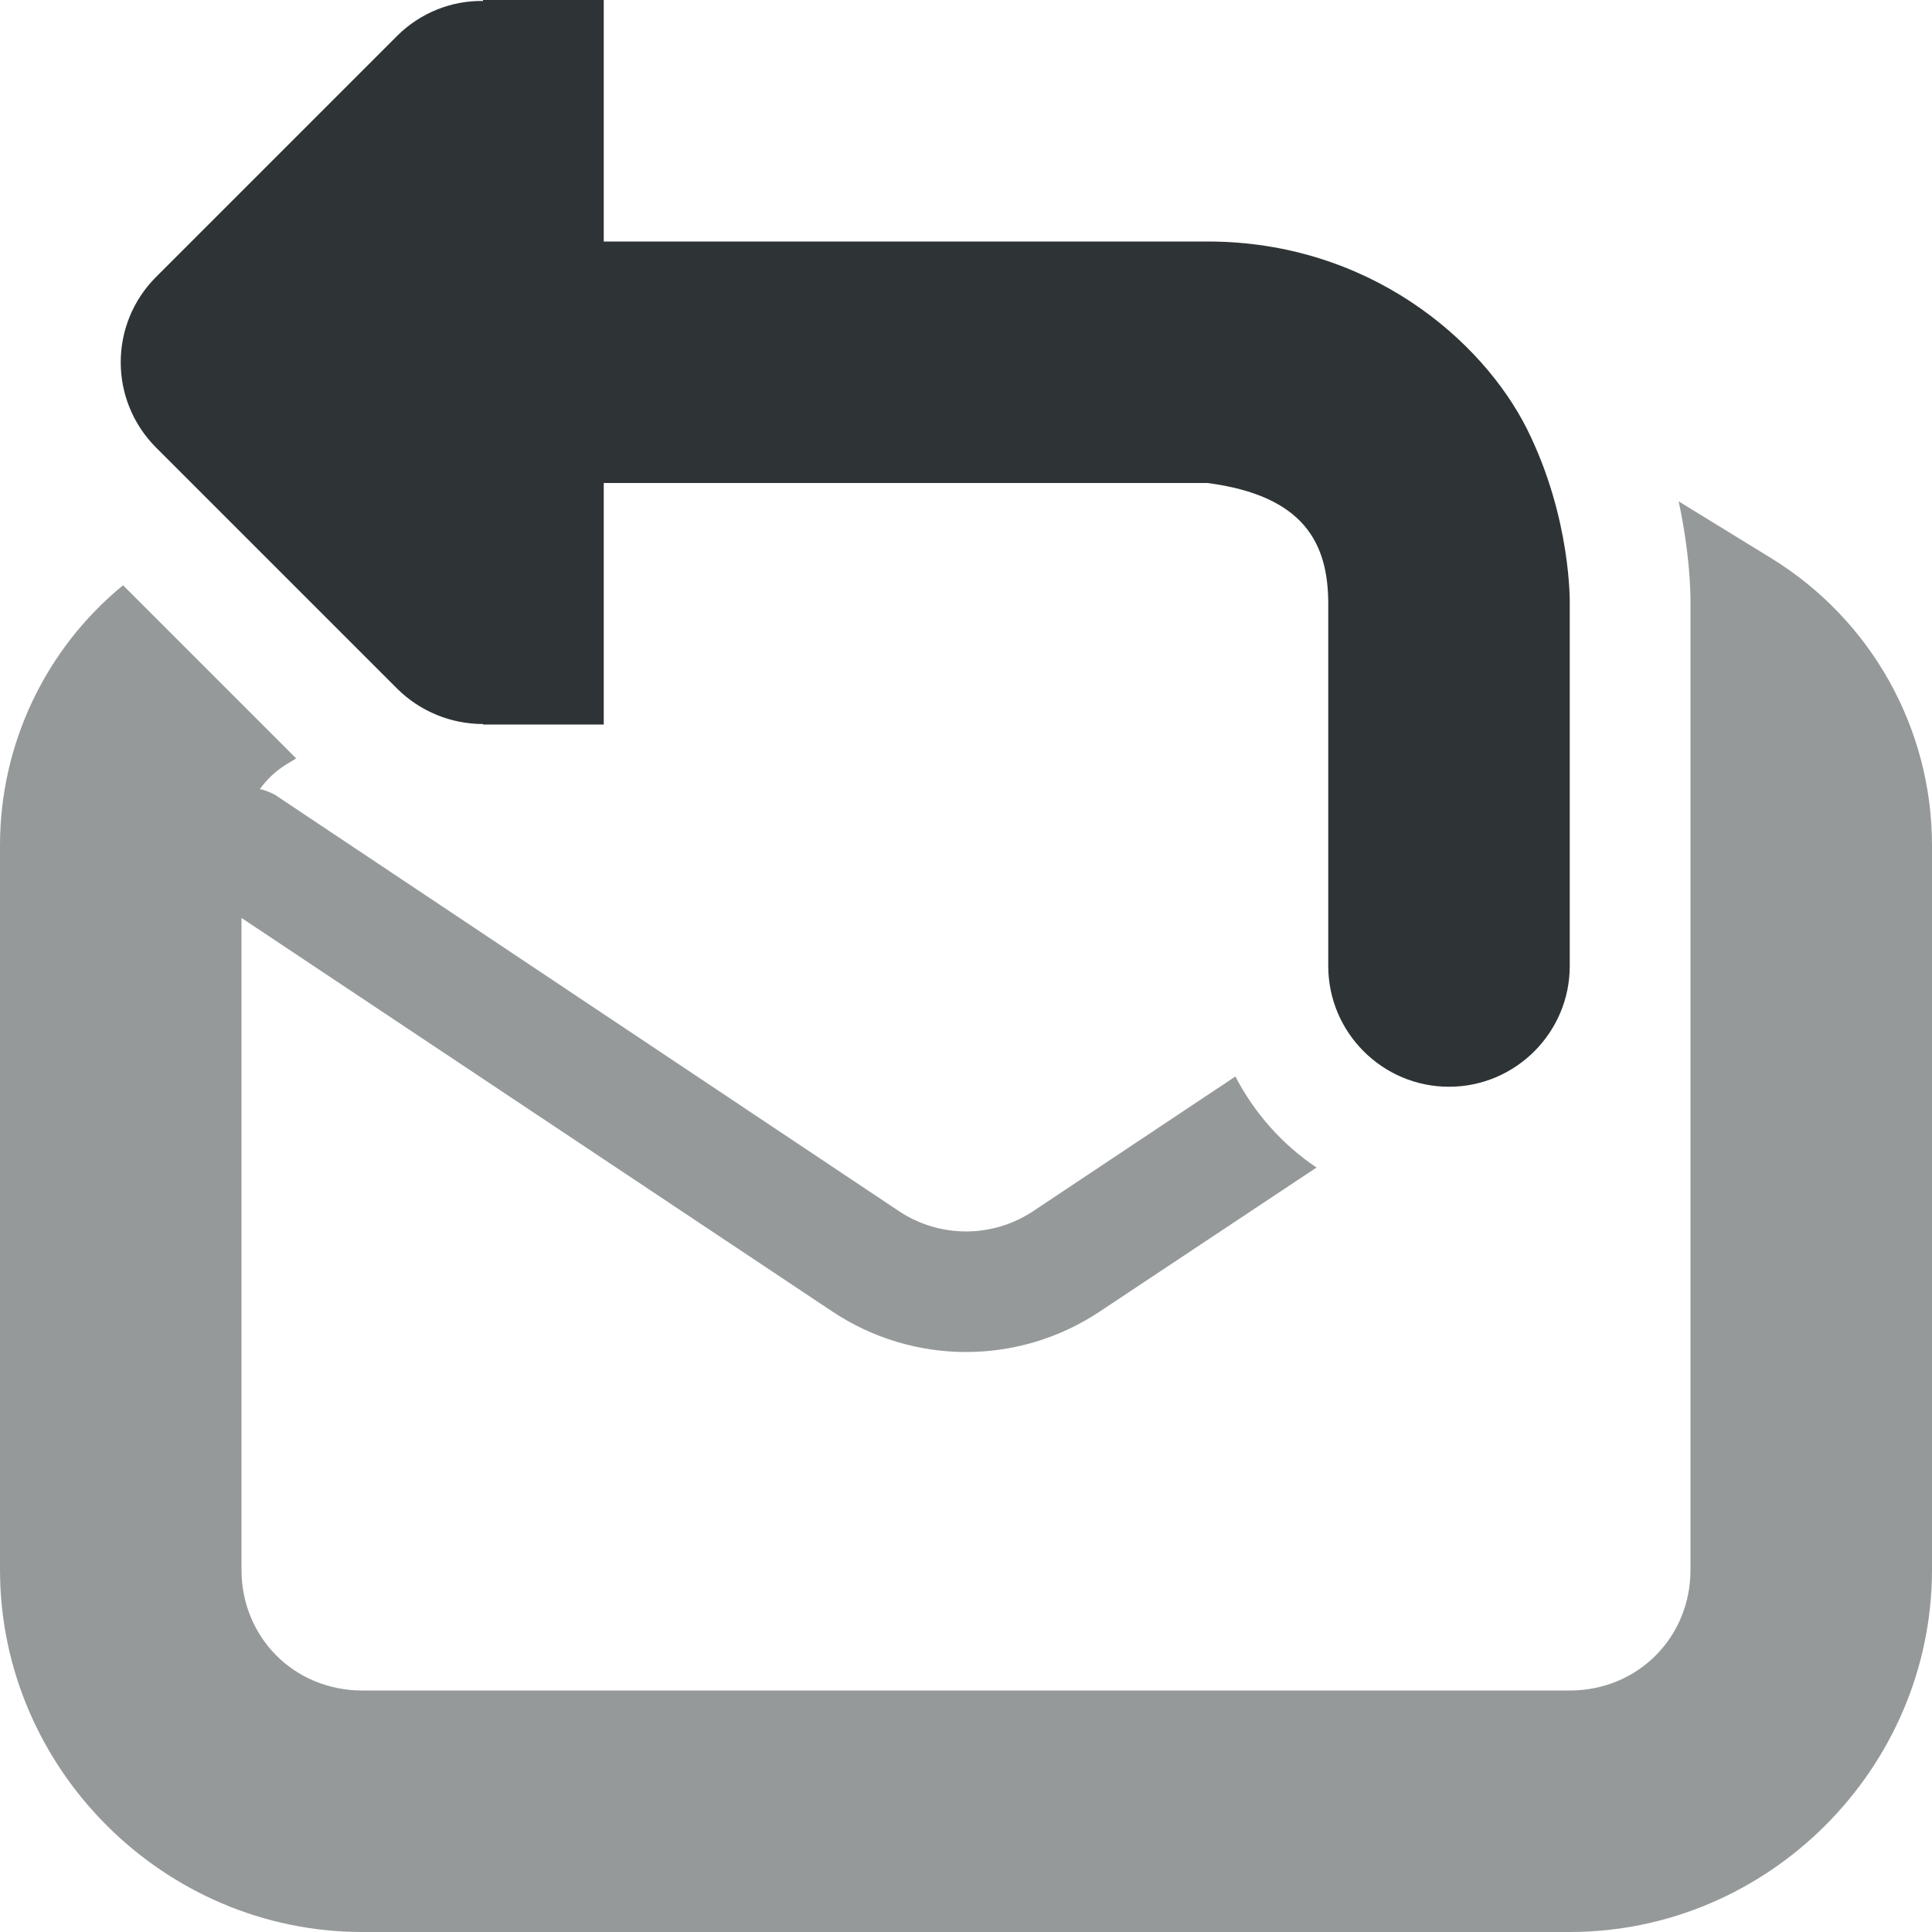
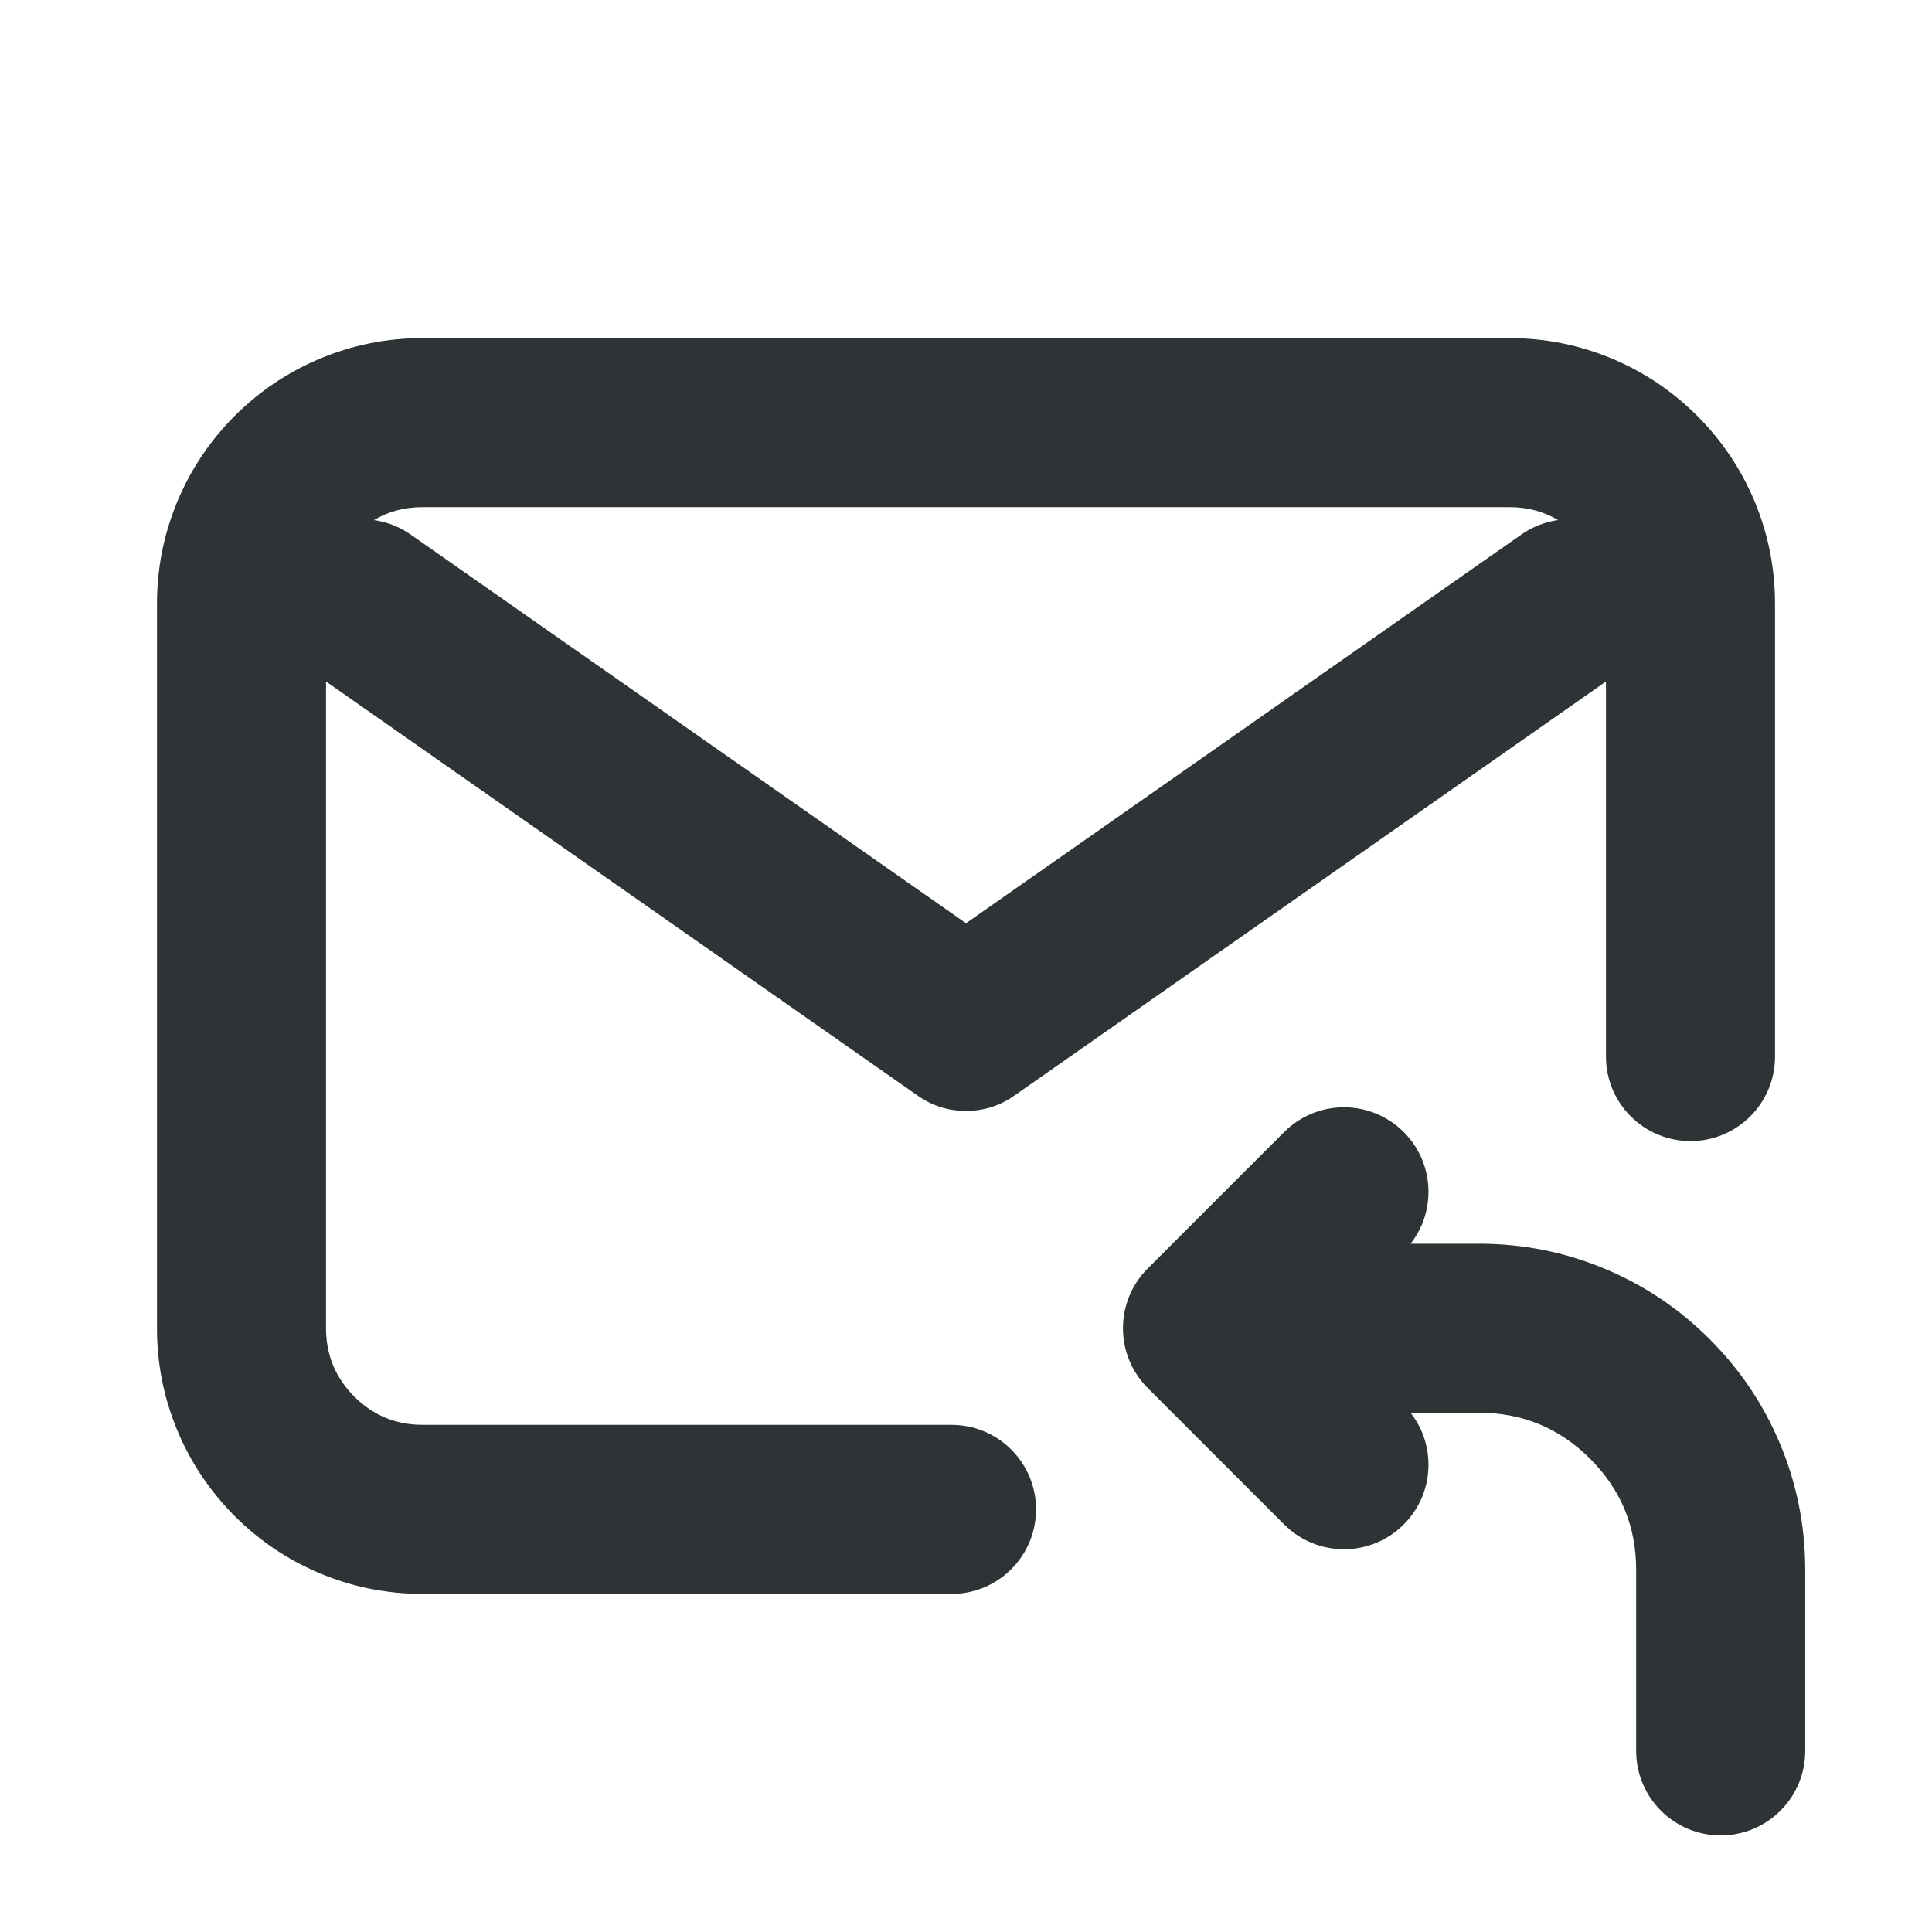
- <svg xmlns="http://www.w3.org/2000/svg" width="16px" height="16px" viewBox="0 0 16 16">
-   <g fill="#2e3436">
-     <path fill-opacity="0.502" d="M13.902 4.152c.109.508.098.867.098.867V13c0 .562-.438 1-1 1H3c-.562 0-1-.438-1-1V7.602l4.891 3.258c.672.449 1.547.449 2.219 0l1.793-1.191c-.285-.191-.516-.453-.672-.754L8.555 10.031c-.336.223-.773.223-1.109 0L2.277 6.582c-.039-.02-.082-.039-.125-.047.059-.082.133-.152.223-.207l.078-.047-1.434-1.434C.379 5.371 0 6.16 0 7v6c0 1.645 1.355 3 3 3h10c1.645 0 3-1.355 3-3V7c0-.969-.504-1.867-1.328-2.375zm0 0" />
-     <path d="M13 8c0 .551-.449 1-1 1s-1-.449-1-1V5c0-.5-.199-.895-1-1H5v2H4v-.004c-.266 0-.52-.105-.707-.289l-2-2c-.391-.391-.391-1.023 0-1.414l2-2C3.48.109 3.734.004 4 .008V0h1v2h5c1.332 0 2.273.812 2.645 1.551C13.016 4.293 13 5 13 5zm0 0" />
-   </g>
+ <svg xmlns="http://www.w3.org/2000/svg" width="16" height="16" viewBox="0 0 16 16">
+   <path fill="#2e3436" d="M3.5,2.8 L12.5,2.8 Q12.947,2.8 13.357,2.973 Q13.751,3.14 14.056,3.444 Q14.36,3.749 14.527,4.143 Q14.7,4.553 14.7,5 L14.7,8.75 Q14.7,8.889 14.647,9.018 Q14.593,9.147 14.495,9.245 Q14.397,9.343 14.268,9.397 Q14.139,9.45 14,9.45 Q13.861,9.45 13.732,9.397 Q13.603,9.343 13.505,9.245 Q13.407,9.147 13.353,9.018 Q13.3,8.889 13.3,8.75 L13.3,5.644 L8.401,9.073 Q8.221,9.2 8,9.2 Q7.779,9.2 7.599,9.073 L2.7,5.644 L2.7,11 Q2.7,11.331 2.934,11.566 Q3.169,11.8 3.5,11.8 L7.88,11.8 Q8.019,11.8 8.148,11.853 Q8.277,11.907 8.375,12.005 Q8.473,12.103 8.527,12.232 Q8.58,12.361 8.58,12.5 Q8.58,12.639 8.527,12.768 Q8.473,12.897 8.375,12.995 Q8.277,13.093 8.148,13.147 Q8.019,13.2 7.88,13.2 L3.5,13.2 Q3.053,13.2 2.643,13.027 Q2.249,12.86 1.944,12.556 Q1.64,12.251 1.473,11.857 Q1.3,11.447 1.3,11 L1.3,5 Q1.3,4.553 1.473,4.143 Q1.64,3.749 1.944,3.444 Q2.249,3.14 2.643,2.973 Q3.053,2.8 3.5,2.8 Z M3.401,4.427 L8,7.646 L12.599,4.427 Q12.713,4.347 12.849,4.317 Q12.876,4.311 12.903,4.307 Q12.724,4.2 12.5,4.2 L3.5,4.2 Q3.276,4.2 3.097,4.307 Q3.124,4.311 3.151,4.317 Q3.287,4.347 3.401,4.427 Z M13.55,14.5 L13.55,13 Q13.55,12.462 13.169,12.081 Q12.788,11.7 12.25,11.7 L11.682,11.7 Q11.74,11.774 11.777,11.862 Q11.83,11.991 11.83,12.13 Q11.83,12.269 11.777,12.398 Q11.723,12.527 11.625,12.625 Q11.527,12.723 11.398,12.777 Q11.269,12.83 11.13,12.83 Q10.991,12.83 10.862,12.777 Q10.733,12.723 10.635,12.625 L9.505,11.495 Q9.407,11.397 9.353,11.268 Q9.3,11.139 9.3,11 Q9.3,10.861 9.353,10.732 Q9.407,10.603 9.505,10.505 L10.635,9.375 Q10.733,9.277 10.862,9.223 Q10.991,9.17 11.13,9.17 Q11.269,9.17 11.398,9.223 Q11.527,9.277 11.625,9.375 Q11.723,9.473 11.777,9.602 Q11.83,9.731 11.83,9.87 Q11.83,10.009 11.777,10.138 Q11.74,10.226 11.682,10.3 L12.25,10.3 Q12.799,10.3 13.301,10.512 Q13.786,10.717 14.159,11.091 Q14.533,11.464 14.738,11.949 Q14.95,12.451 14.95,13 L14.95,14.5 Q14.95,14.639 14.897,14.768 Q14.843,14.897 14.745,14.995 Q14.647,15.093 14.518,15.147 Q14.389,15.2 14.25,15.2 Q14.111,15.2 13.982,15.147 Q13.853,15.093 13.755,14.995 Q13.657,14.897 13.603,14.768 Q13.55,14.639 13.55,14.5 Z" />
</svg>
